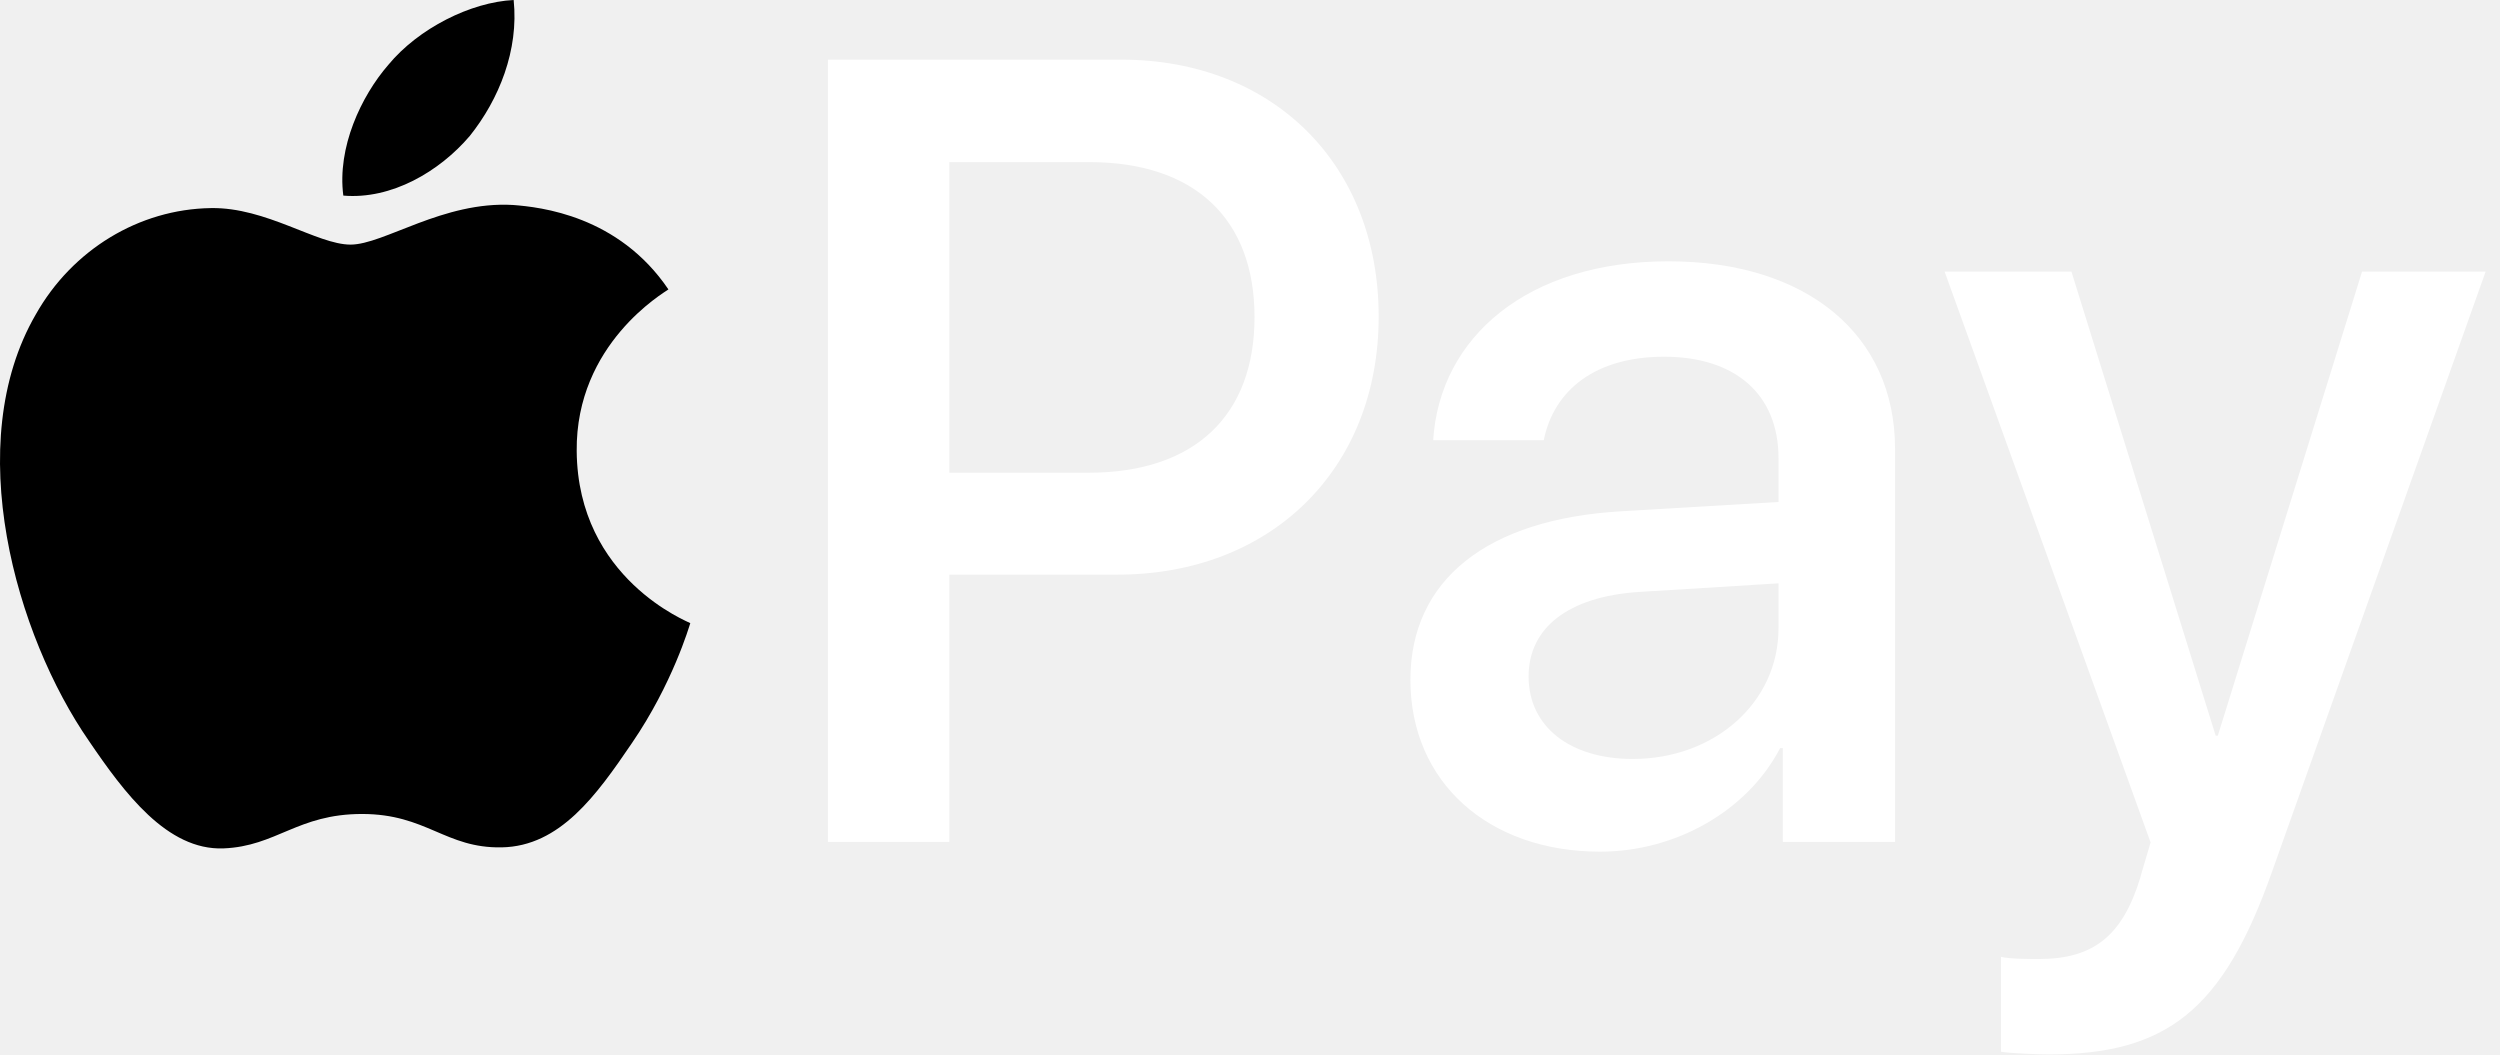
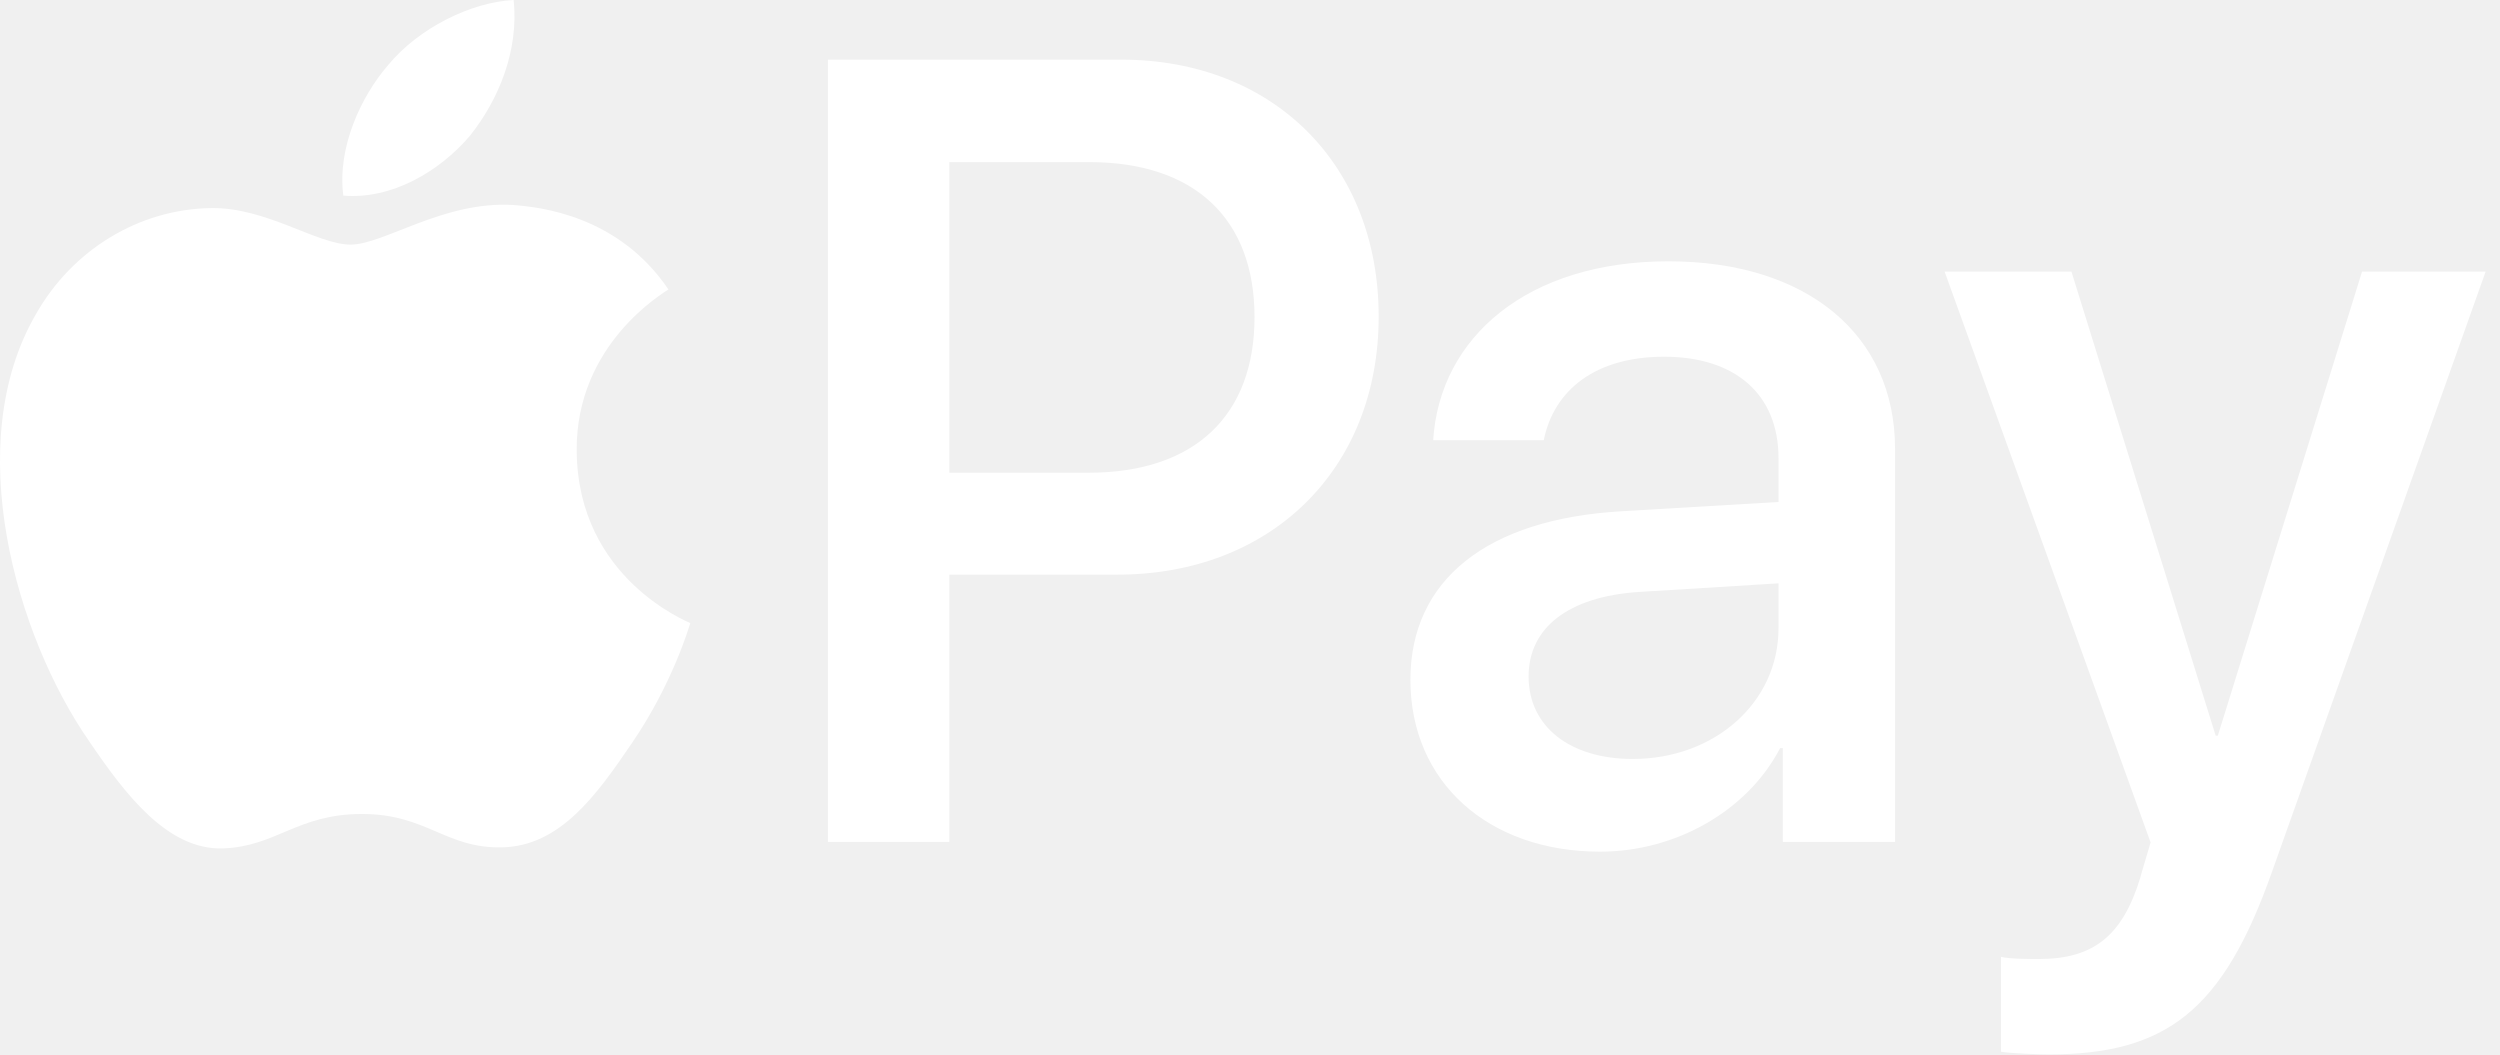
<svg xmlns="http://www.w3.org/2000/svg" width="147" height="62" viewBox="0 0 147 62" fill="none">
-   <path d="M27.622 7.995C29.343 5.843 30.511 2.953 30.203 0C27.684 0.125 24.61 1.662 22.831 3.816C21.233 5.66 19.818 8.671 20.187 11.501C23.015 11.746 25.84 10.087 27.622 7.995Z" fill="black" />
-   <path d="M30.171 12.053C26.065 11.808 22.573 14.383 20.612 14.383C18.65 14.383 15.647 12.176 12.399 12.236C8.172 12.298 4.249 14.688 2.104 18.489C-2.308 26.095 0.94 37.375 5.231 43.569C7.314 46.633 9.826 50.007 13.134 49.886C16.261 49.763 17.486 47.862 21.286 47.862C25.084 47.862 26.188 49.886 29.497 49.825C32.929 49.763 35.075 46.759 37.158 43.692C39.549 40.199 40.527 36.826 40.589 36.641C40.527 36.579 33.971 34.064 33.91 26.522C33.848 20.208 39.058 17.204 39.303 17.018C36.361 12.667 31.765 12.176 30.171 12.053Z" fill="black" />
+   <path d="M27.622 7.995C29.343 5.843 30.511 2.953 30.203 0C27.684 0.125 24.61 1.662 22.831 3.816C21.233 5.66 19.818 8.671 20.187 11.501C23.015 11.746 25.84 10.087 27.622 7.995Z" fill="white" />
+   <path d="M30.171 12.053C26.065 11.808 22.573 14.383 20.612 14.383C18.65 14.383 15.647 12.176 12.399 12.236C8.172 12.298 4.249 14.688 2.104 18.489C-2.308 26.095 0.94 37.375 5.231 43.569C7.314 46.633 9.826 50.007 13.134 49.886C16.261 49.763 17.486 47.862 21.286 47.862C25.084 47.862 26.188 49.886 29.497 49.825C32.929 49.763 35.075 46.759 37.158 43.692C39.549 40.199 40.527 36.826 40.589 36.641C40.527 36.579 33.971 34.064 33.91 26.522C33.848 20.208 39.058 17.204 39.303 17.018C36.361 12.667 31.765 12.176 30.171 12.053Z" fill="white" />
  <path d="M65.926 3.507C74.851 3.507 81.066 9.659 81.066 18.616C81.066 27.605 74.723 33.789 65.702 33.789H55.82V49.504H48.681V3.507H65.926V3.507ZM55.82 27.796H64.013C70.229 27.796 73.766 24.45 73.766 18.648C73.766 12.847 70.229 9.532 64.044 9.532H55.82V27.796V27.796Z" fill="white" />
  <path d="M82.932 39.974C82.932 34.108 87.426 30.506 95.396 30.06L104.576 29.518V26.936C104.576 23.207 102.057 20.975 97.85 20.975C93.865 20.975 91.378 22.887 90.773 25.884H84.271C84.653 19.827 89.817 15.365 98.105 15.365C106.233 15.365 111.429 19.668 111.429 26.394V49.504H104.83V43.99H104.672C102.727 47.719 98.487 50.078 94.089 50.078C87.522 50.078 82.932 45.998 82.932 39.974ZM104.576 36.945V34.3L96.319 34.809C92.207 35.097 89.881 36.913 89.881 39.782C89.881 42.715 92.303 44.627 96.001 44.627C100.814 44.627 104.576 41.312 104.576 36.945Z" fill="white" />
  <path d="M117.658 61.841V56.262C118.167 56.39 119.314 56.39 119.889 56.39C123.076 56.39 124.798 55.051 125.849 51.608C125.849 51.545 126.455 49.568 126.455 49.536L114.343 15.971H121.801L130.281 43.257H130.408L138.888 15.971H146.155L133.595 51.257C130.727 59.386 127.412 62 120.463 62C119.889 62 118.167 61.936 117.658 61.841Z" fill="white" />
</svg>
